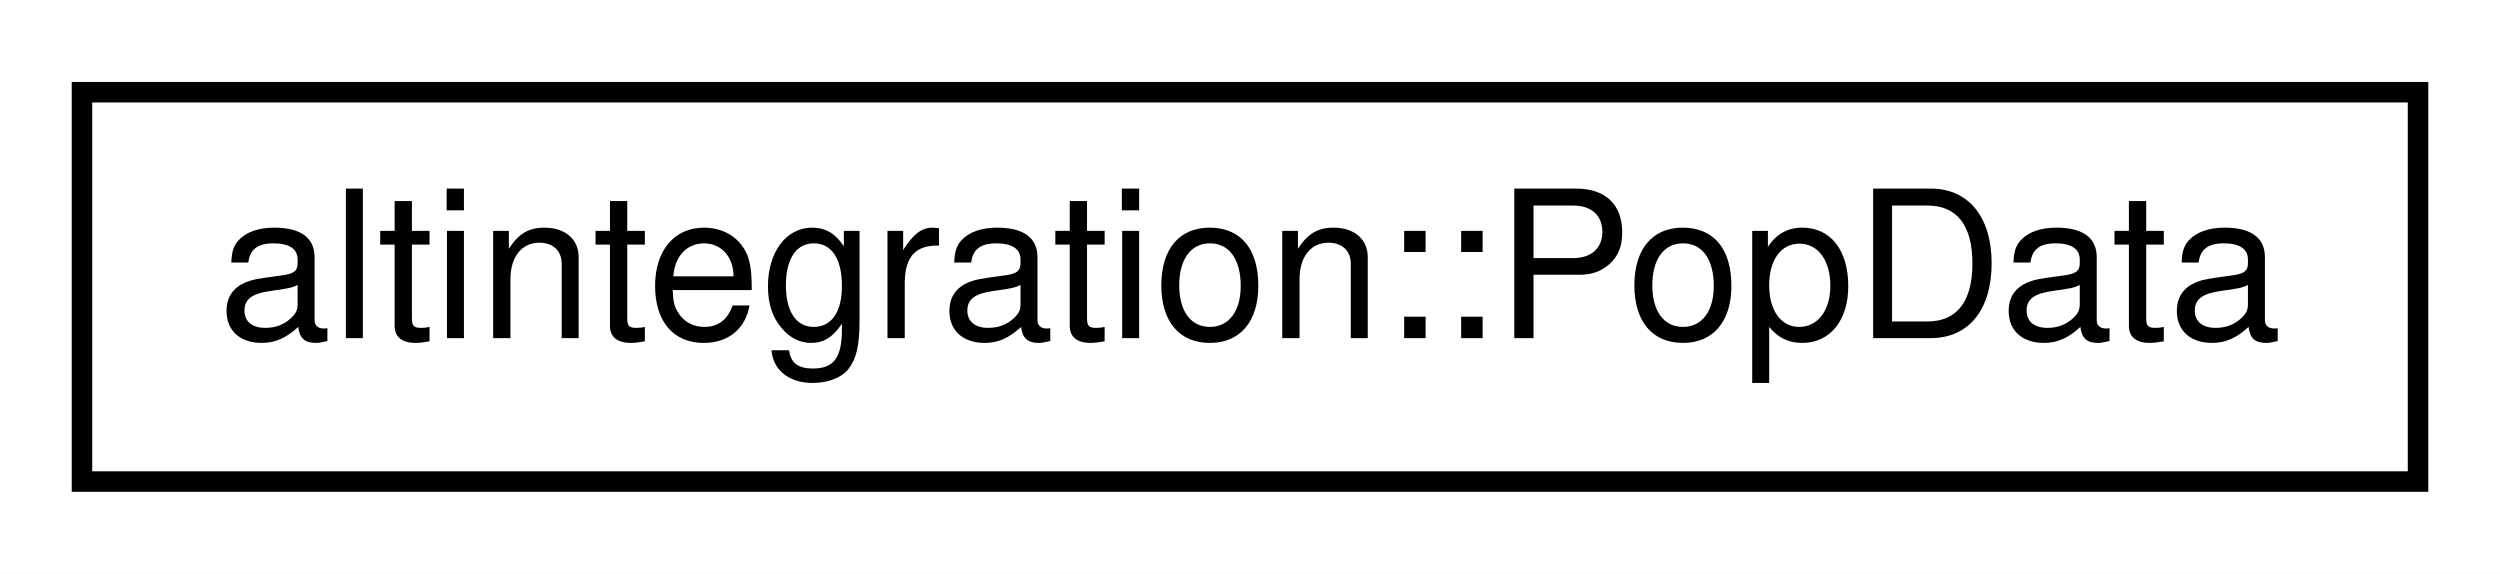
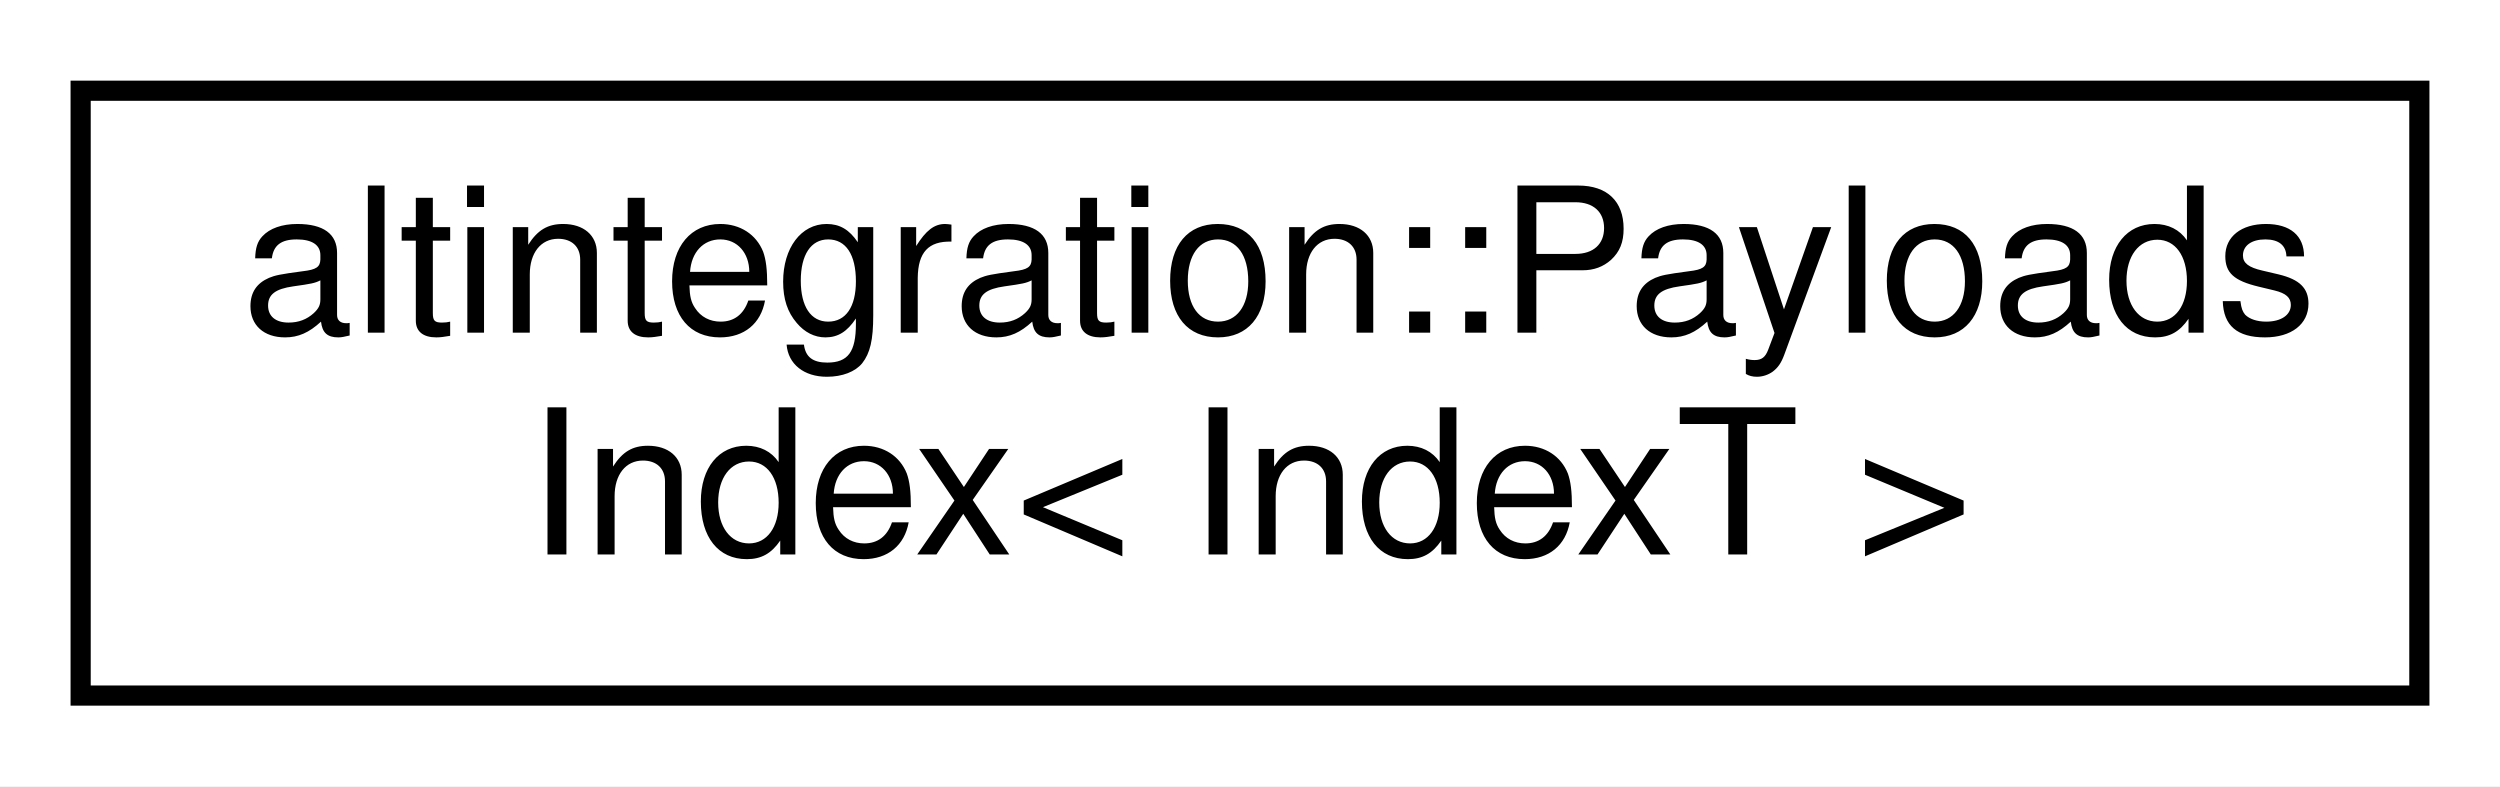
- <svg xmlns="http://www.w3.org/2000/svg" xmlns:xlink="http://www.w3.org/1999/xlink" width="122pt" height="28pt" viewBox="0.00 0.00 122.00 28.00">
-   <g id="graph0" class="graph" transform="scale(1 1) rotate(0) translate(4 24)">
-     <polygon fill="white" stroke="transparent" points="-4,4 -4,-24 118,-24 118,4 -4,4" />
+ <svg xmlns="http://www.w3.org/2000/svg" xmlns:xlink="http://www.w3.org/1999/xlink" width="124pt" height="39pt" viewBox="0.00 0.00 124.00 39.00">
+   <g id="graph0" class="graph" transform="scale(1 1) rotate(0) translate(4 35)">
+     <polygon fill="white" stroke="transparent" points="-4,4 -4,-35 120,-35 120,4 -4,4" />
    <g id="node1" class="node">
      <g id="a_node1">
-         <a xlink:href="structaltintegration_1_1PopData.html" target="_top" xlink:title="Represents ALT block body of POP-related info.">
-           <polygon fill="white" stroke="black" points="0,-0.5 0,-19.5 114,-19.5 114,-0.5 0,-0.5" />
-           <text text-anchor="middle" x="57" y="-7.5" font-family="Helvetica,sans-Serif" font-size="10.00">altintegration::PopData</text>
+         <a xlink:href="structaltintegration_1_1PayloadsIndex.html" target="_top" xlink:title="Payloads index that stores mapping &quot;payload id -&gt; set of containing blocks&quot; from all NON-FINALIZED bl...">
+           <polygon fill="white" stroke="black" points="0,-0.5 0,-30.5 116,-30.5 116,-0.5 0,-0.5" />
+           <text text-anchor="start" x="8" y="-18.5" font-family="Helvetica,sans-Serif" font-size="10.00">altintegration::Payloads</text>
+           <text text-anchor="middle" x="58" y="-7.5" font-family="Helvetica,sans-Serif" font-size="10.00">Index&lt; IndexT &gt;</text>
        </a>
      </g>
    </g>
  </g>
</svg>
